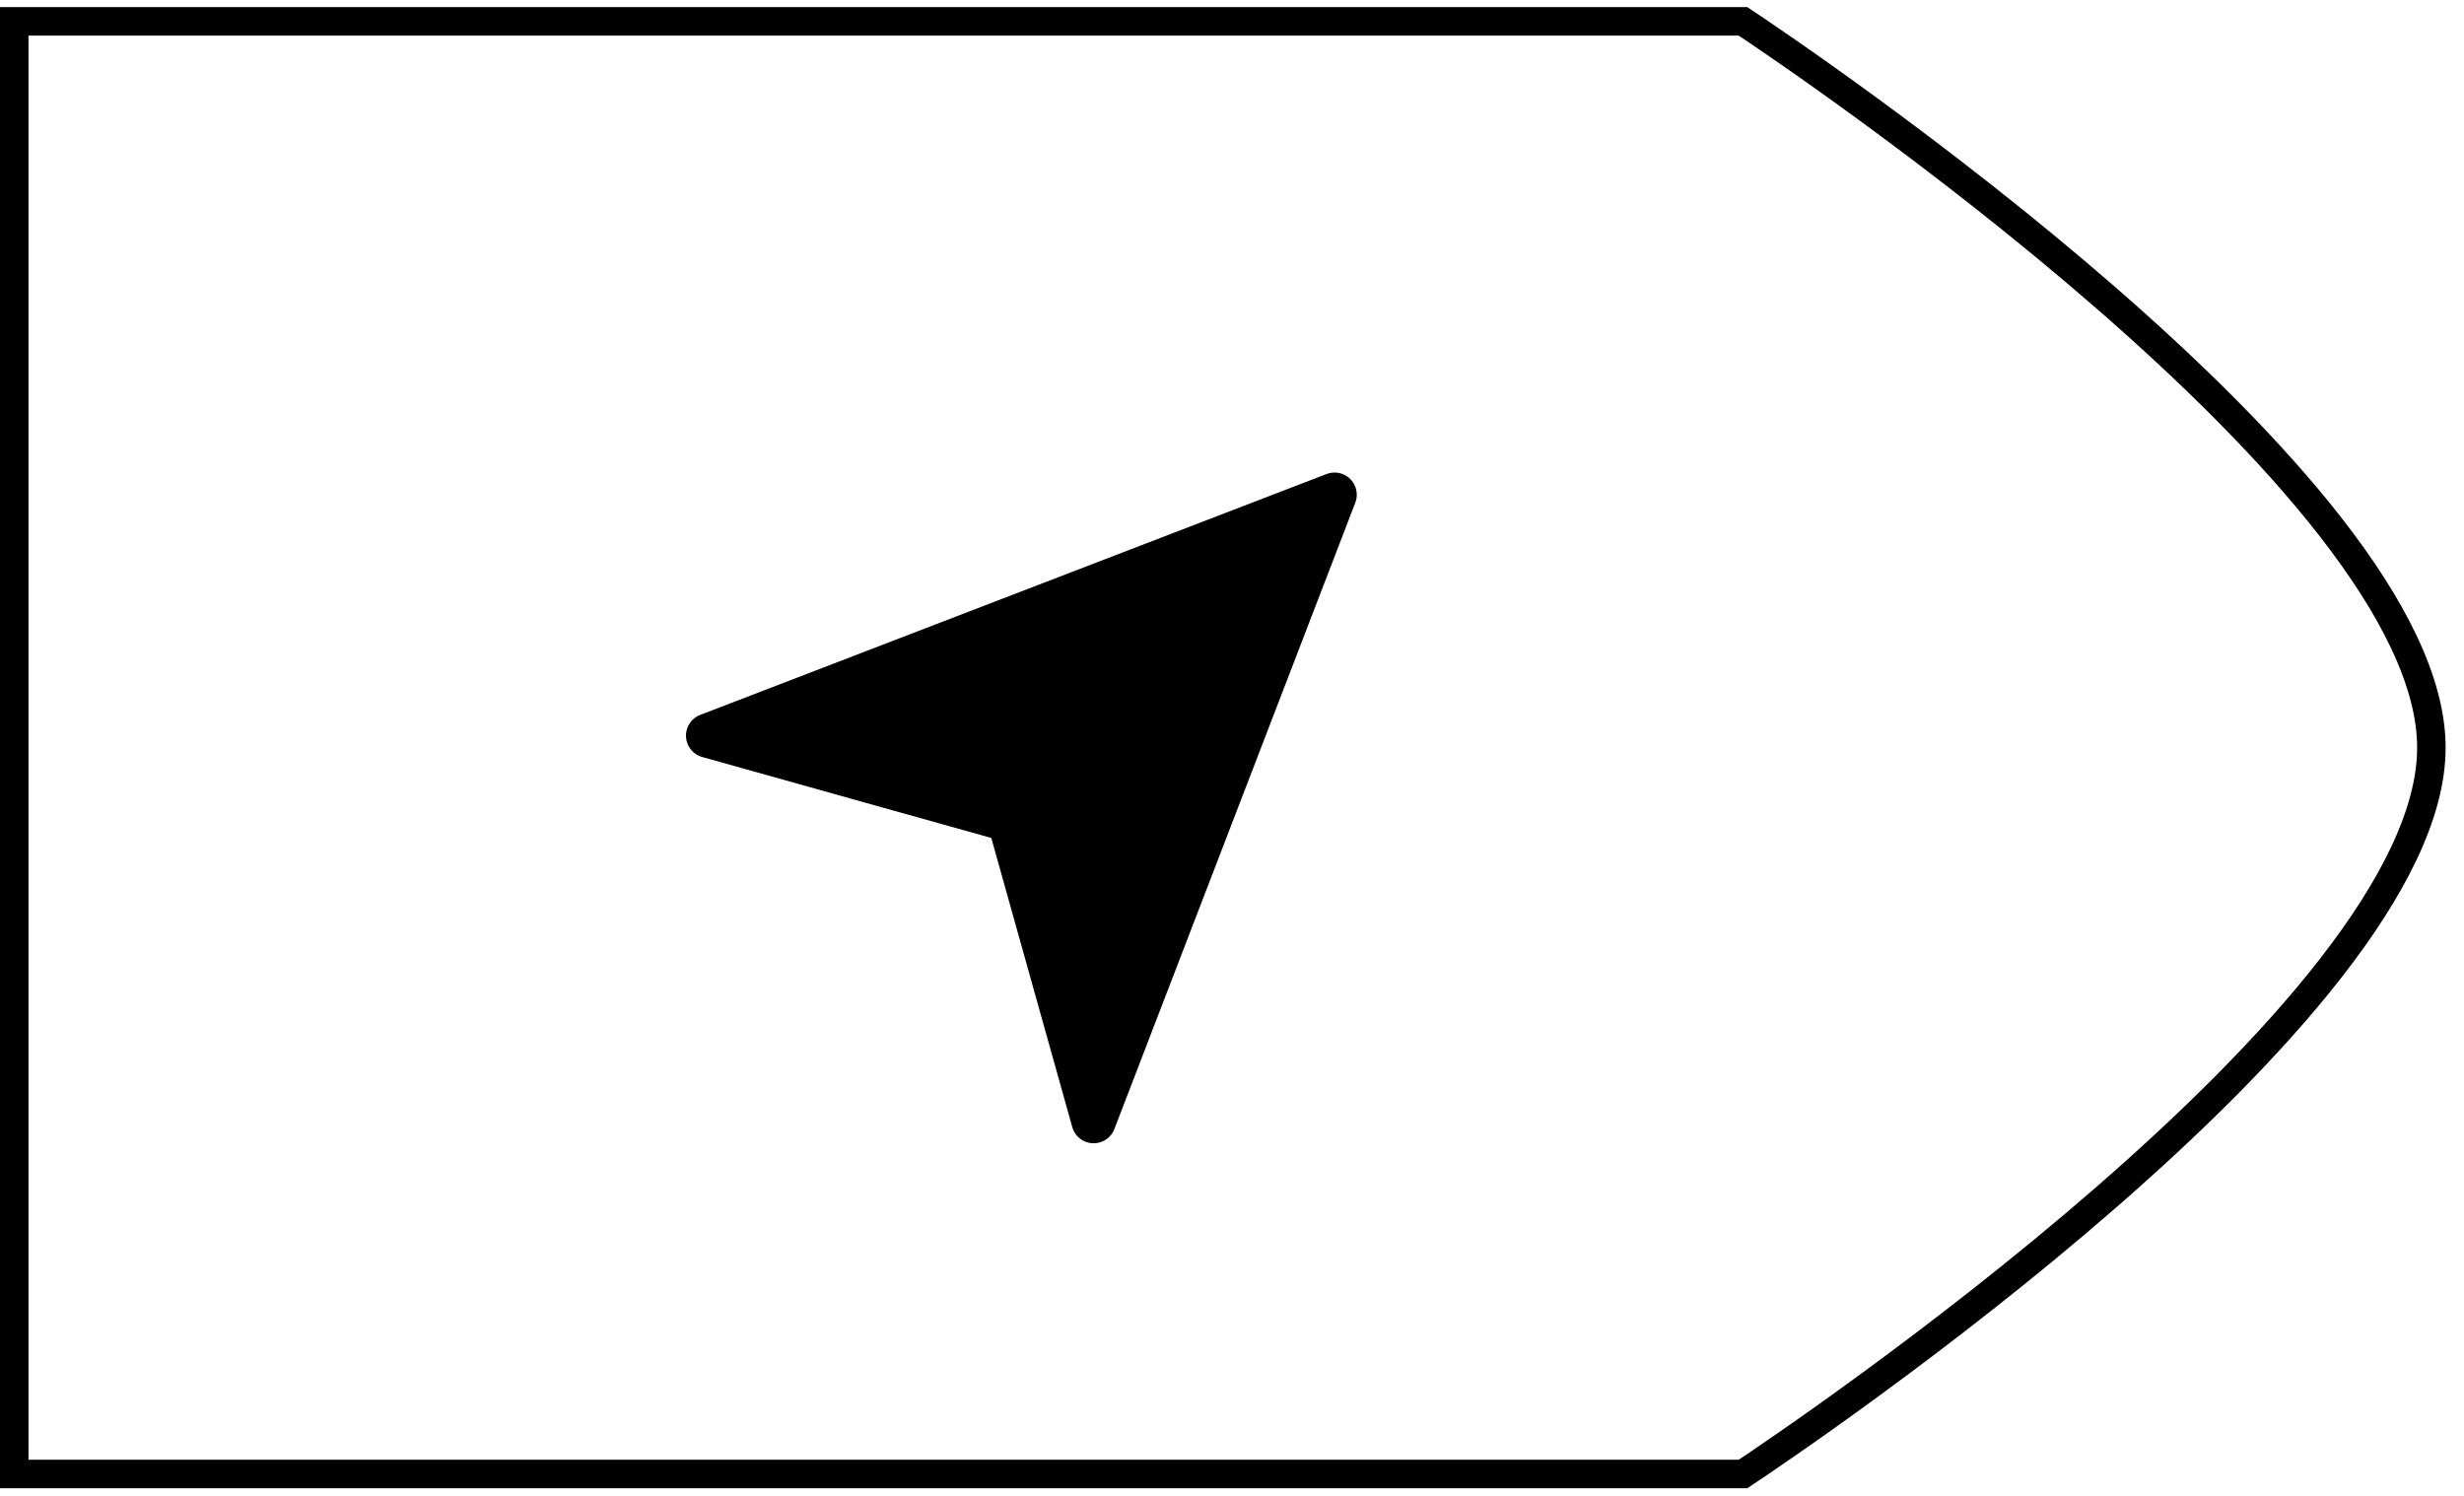
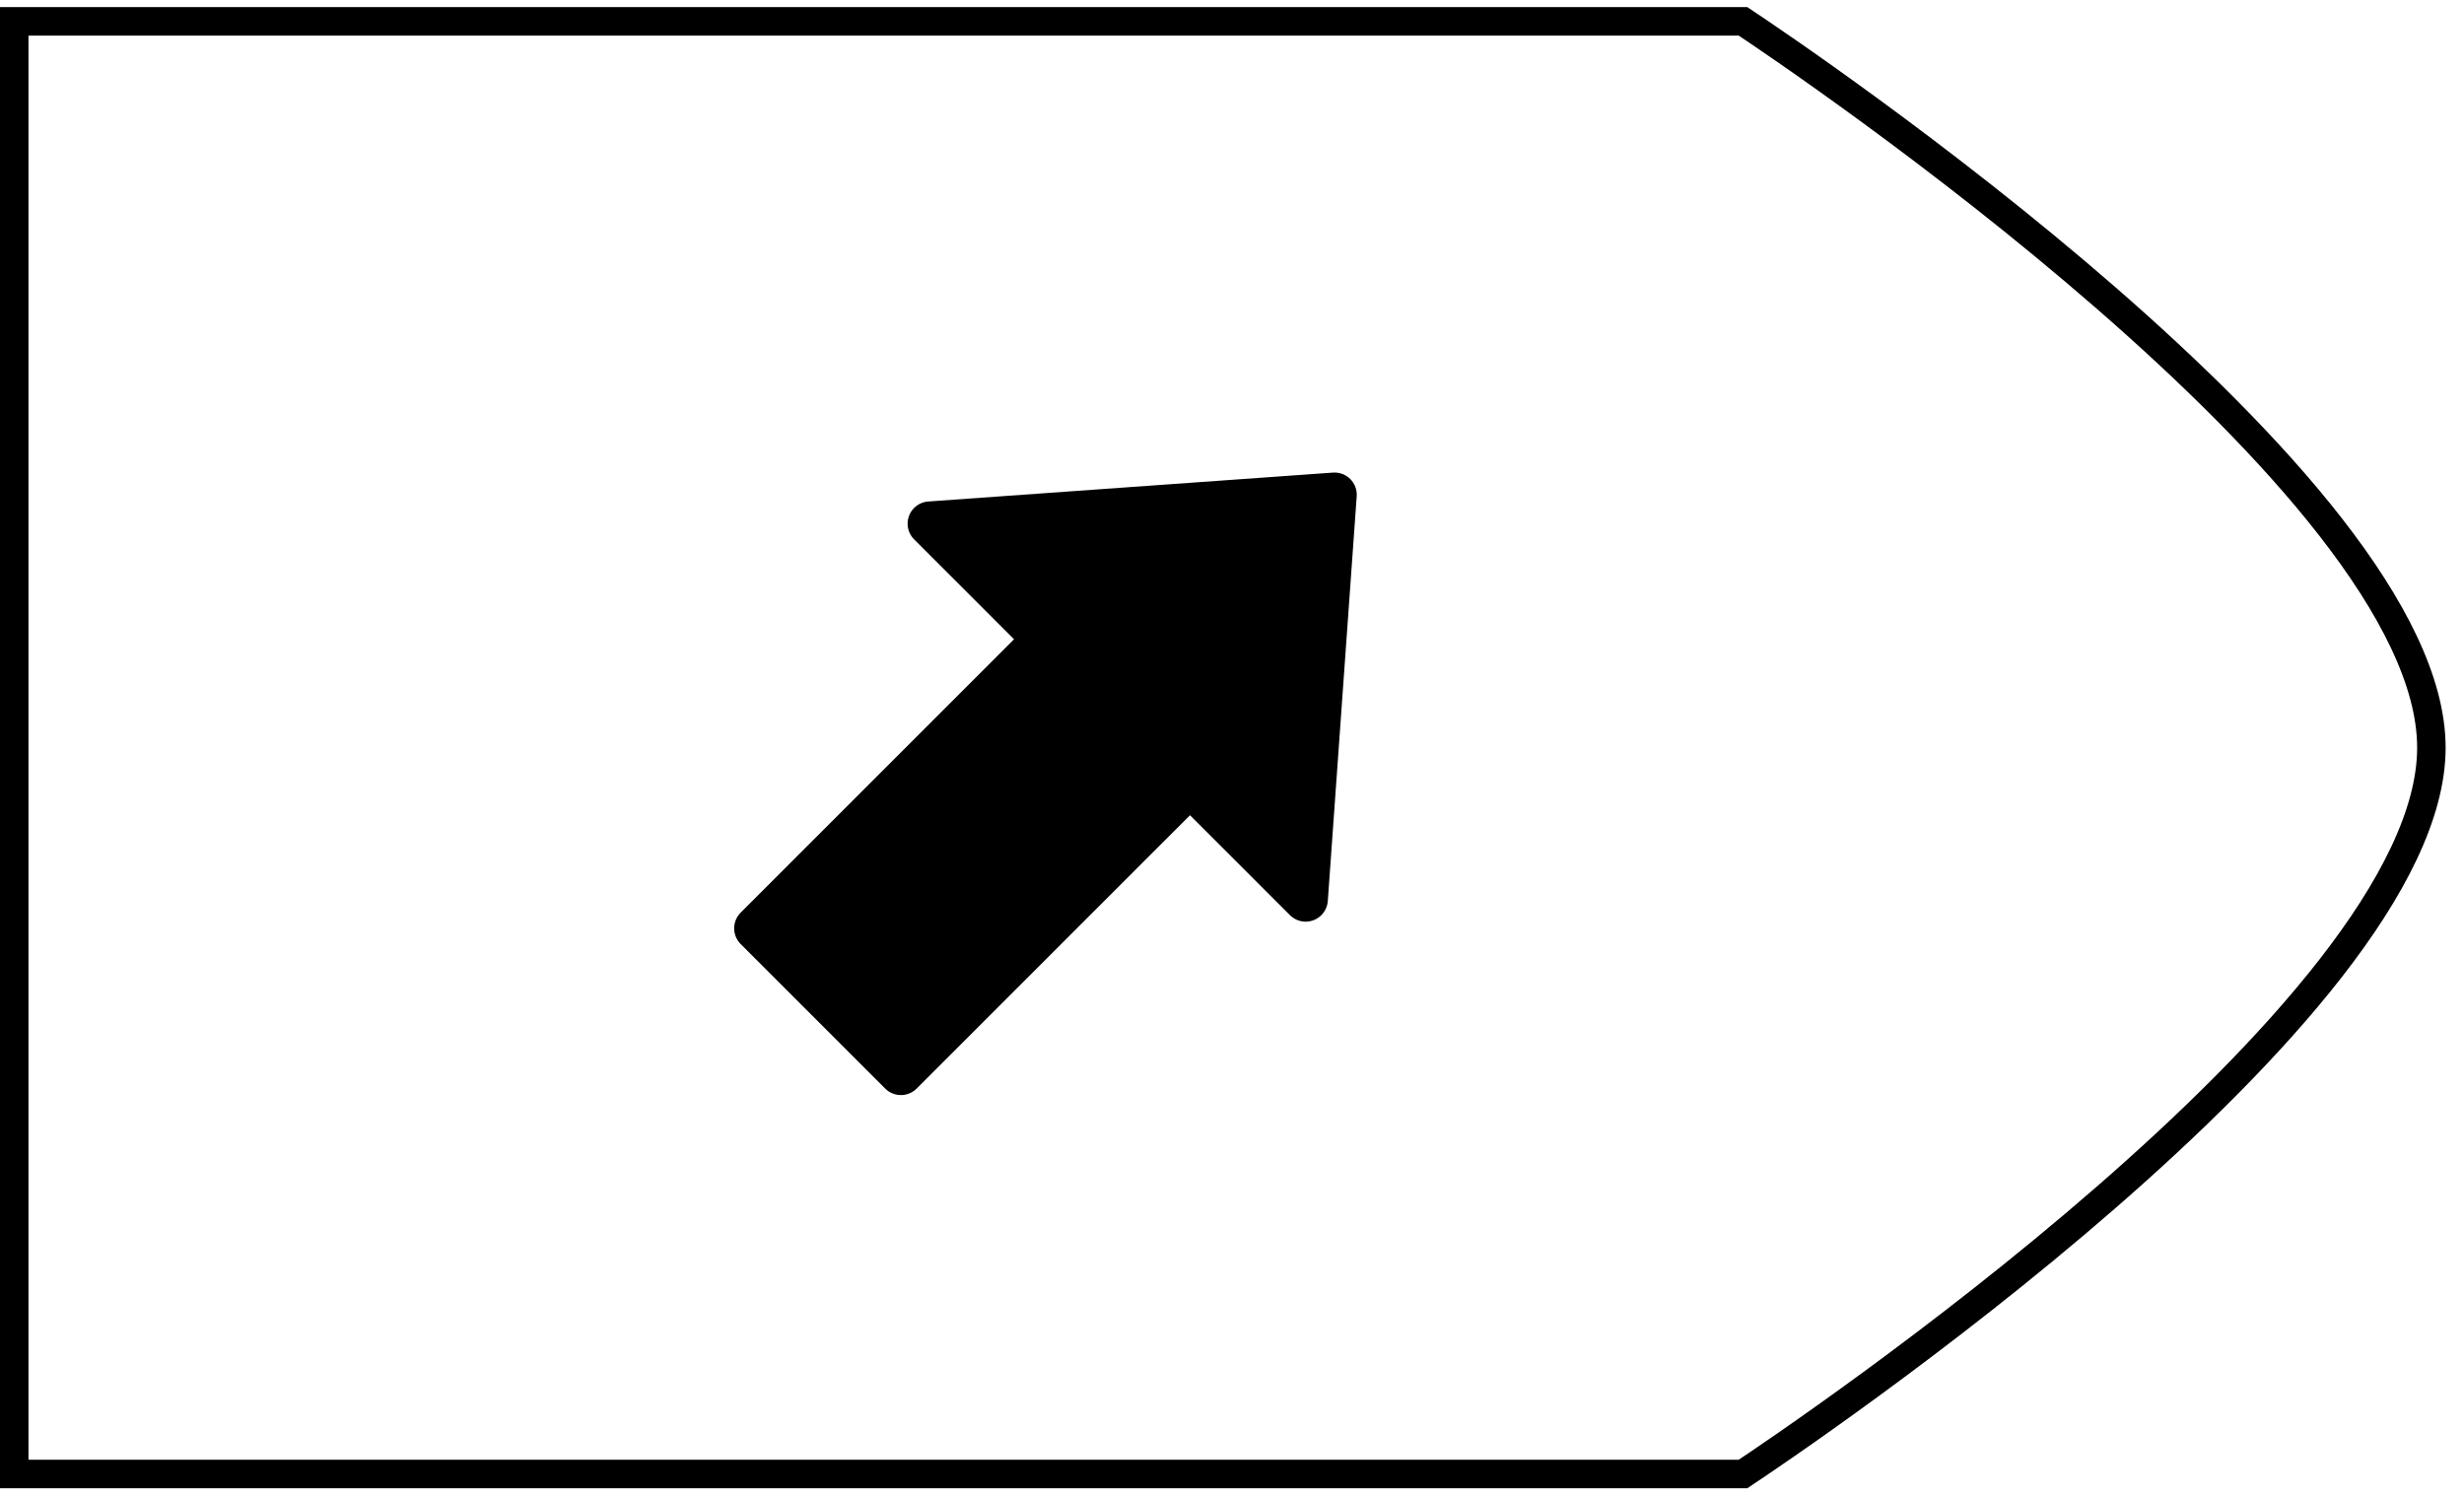
<svg xmlns="http://www.w3.org/2000/svg" viewBox="0 0 173 105">
  <path d="M122.38,1.5c3.53,2.35 48.33,32.44 48.33,51s-44.8,48.65 -48.33,51H1V1.5Z" fill="none" stroke="#000" stroke-width="2" />
  <g transform="translate(75.94 52.5) scale(1.04)">
    <g transform="translate(0 0)">
-       <path d="M0,-24.15L18.4,17.25L0,6.9L-18.4,17.25Z" fill="#000" stroke="#000" stroke-width="3" stroke-linejoin="round" transform="rotate(45)" />
+       <path d="M0,-24.15L17.94,-3.45L6.9,-3.45L6.9,24.15L-6.9,24.15L-6.9,-3.45L-17.94,-3.45Z" fill="#000" stroke="#000" stroke-width="3" stroke-linejoin="round" transform="rotate(45)" />
    </g>
  </g>
</svg>
